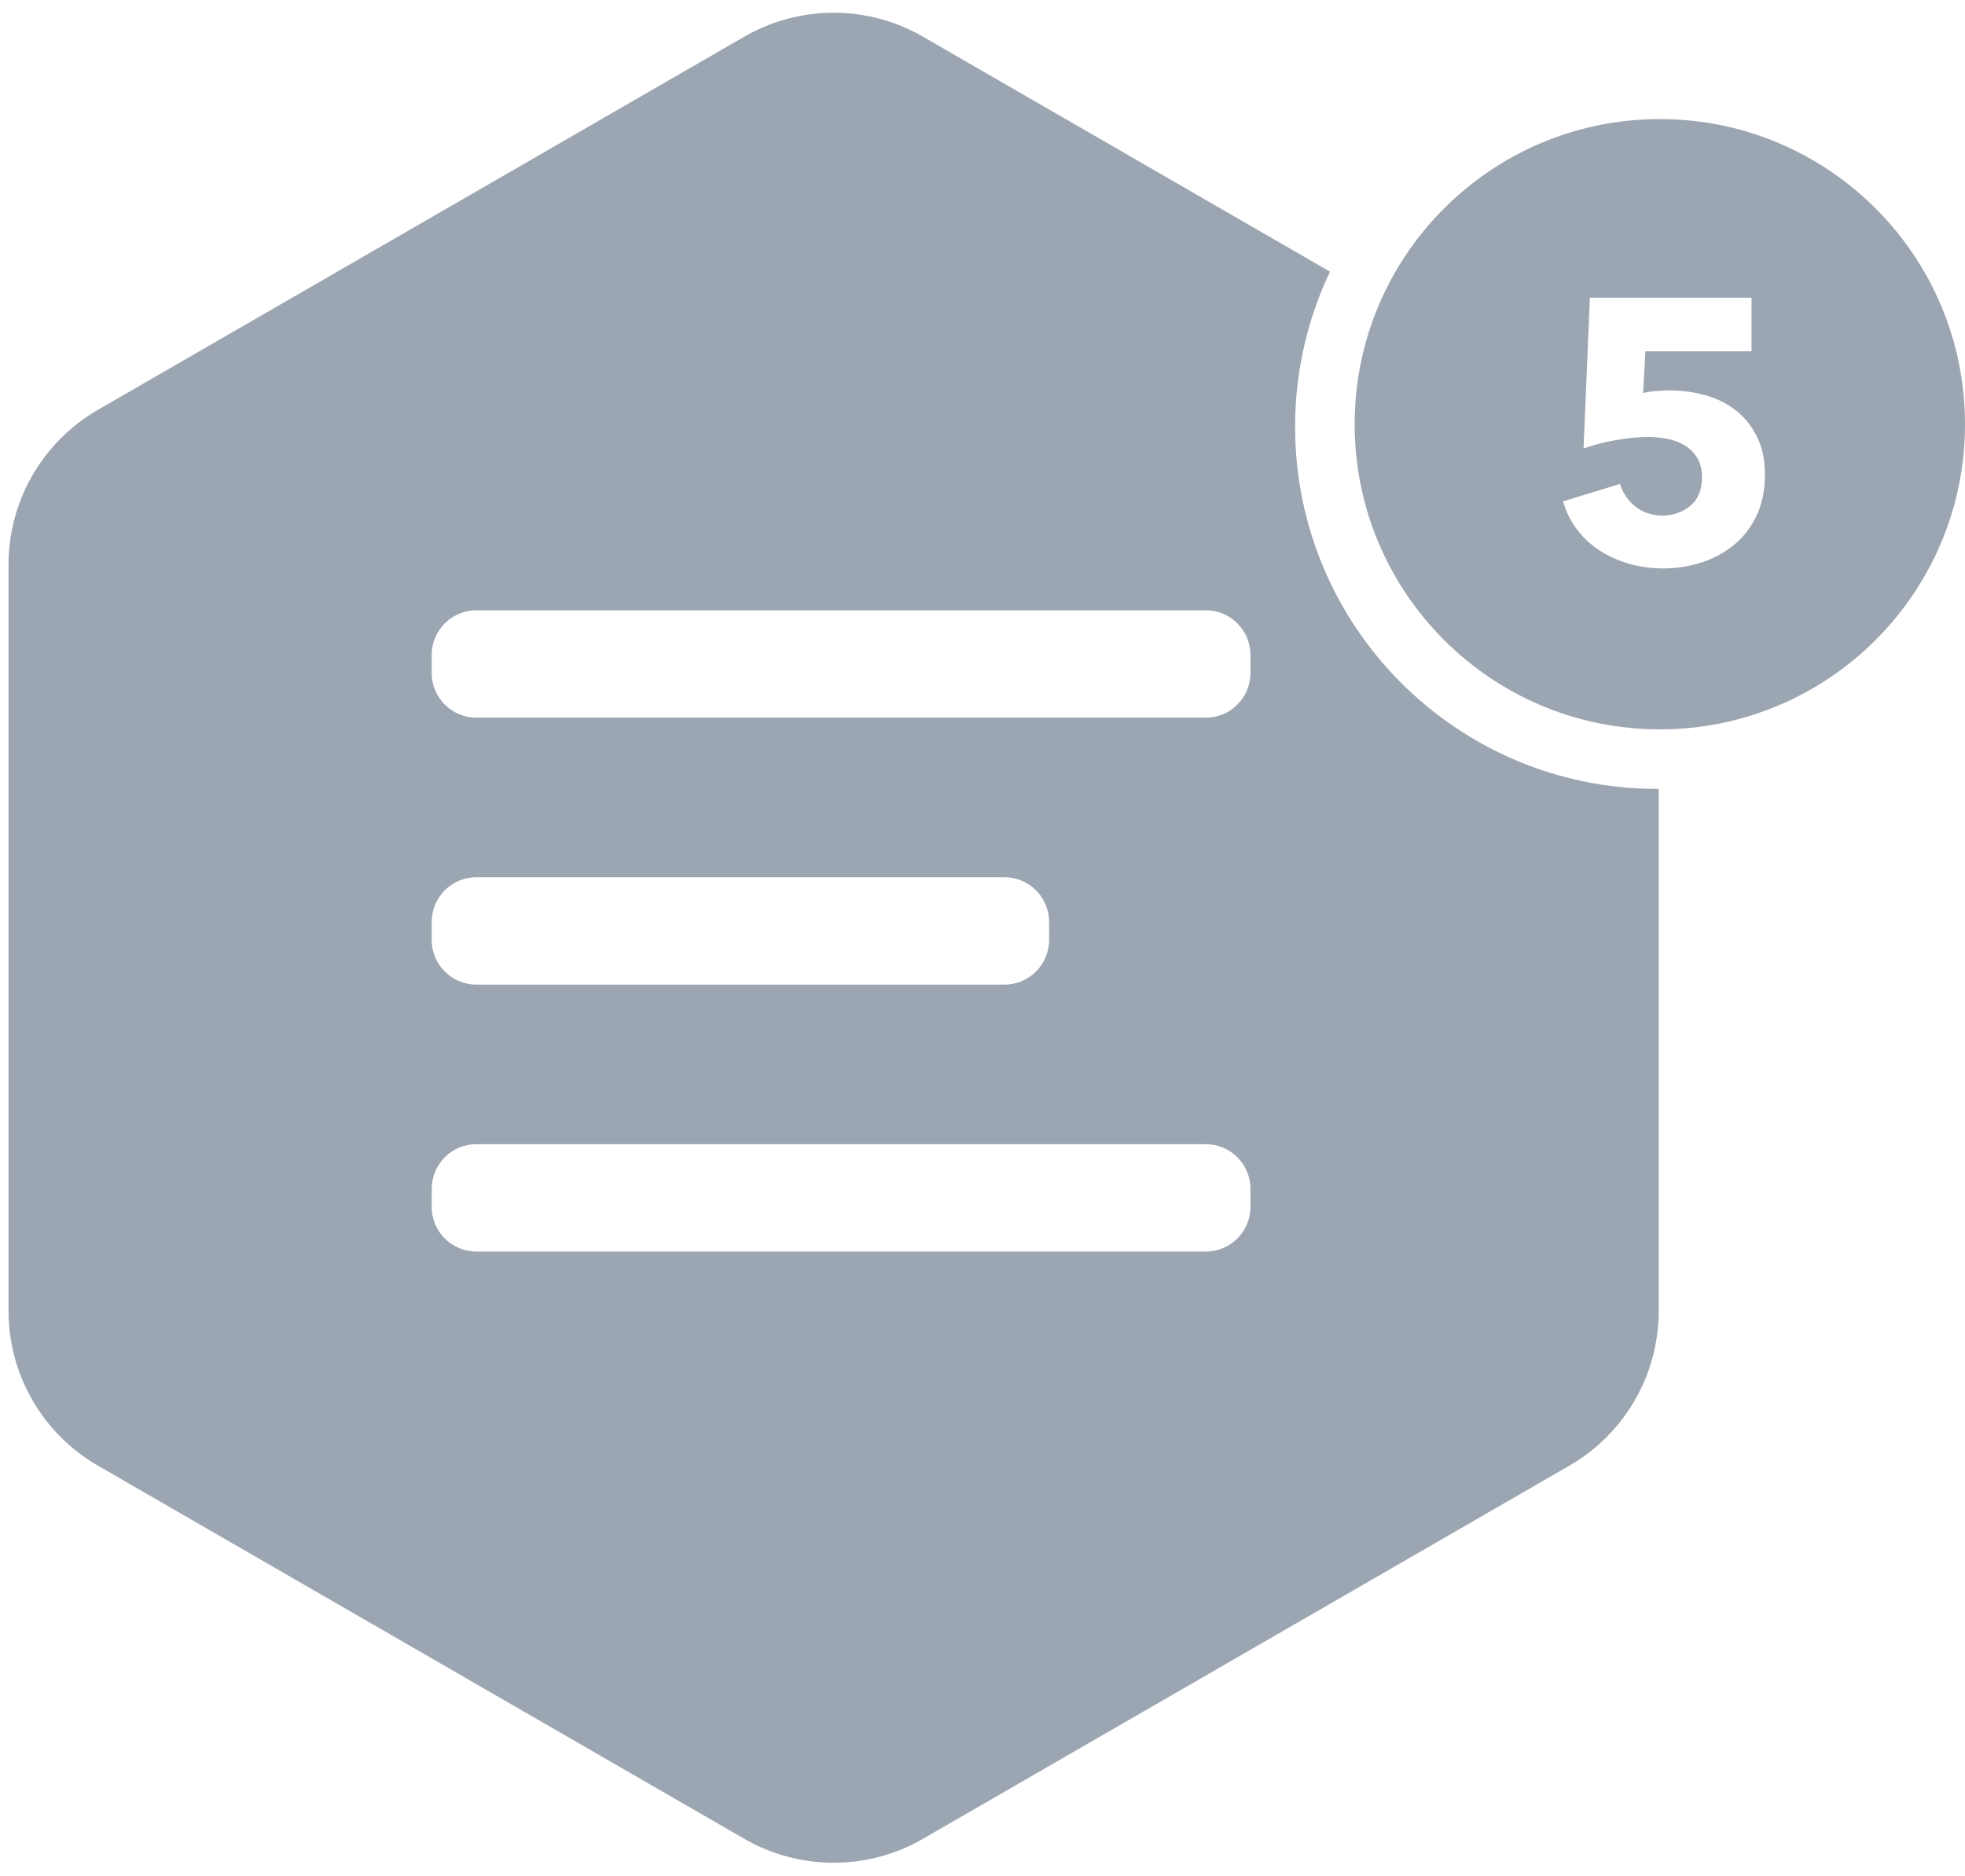
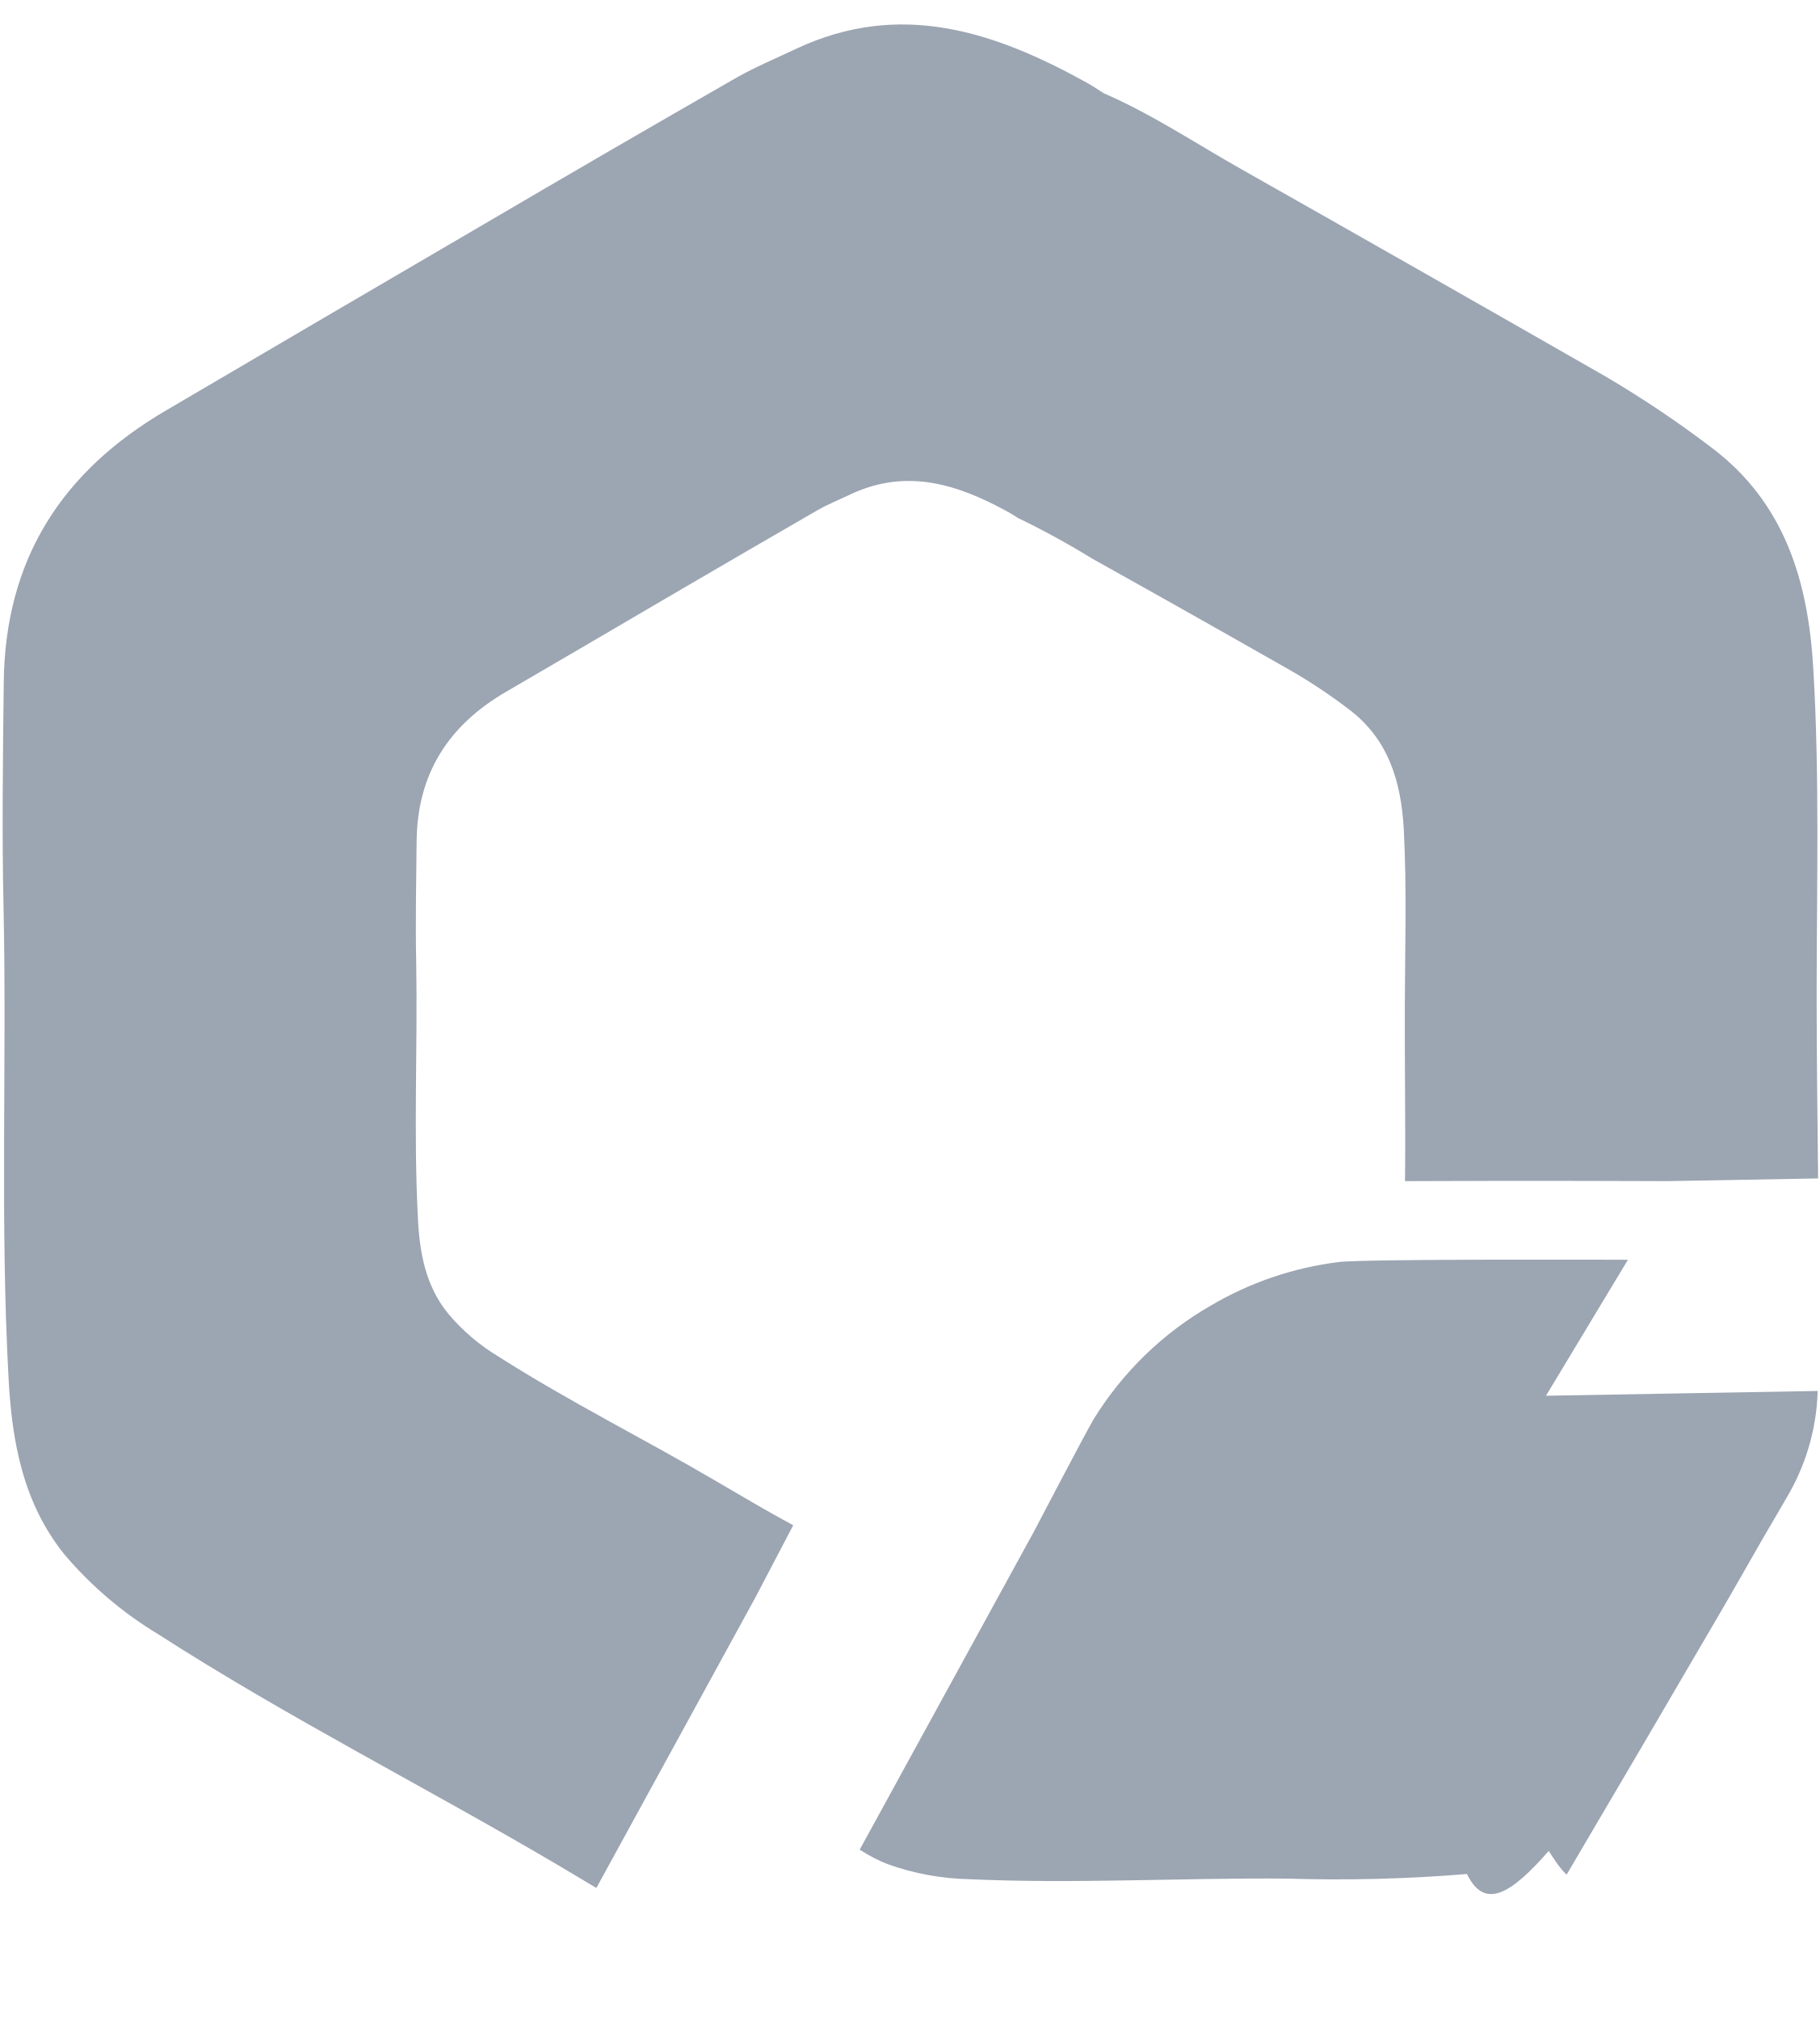
- <svg xmlns="http://www.w3.org/2000/svg" width="132" height="126" viewBox="0 0 132 126">
-   <g fill="none" fill-rule="evenodd">
-     <path d="M89.342 18.25A24.228 24.228 0 0 0 87 28.678C87 42.11 97.89 53 111.322 53h.104v35.072a12 12 0 0 1-6 10.392L62 123.536a12 12 0 0 1-12 0L6.574 98.464a12 12 0 0 1-6-10.392V37.928a12 12 0 0 1 6-10.392L50 2.464a12 12 0 0 1 12 0L89.342 18.25zM32 41a3 3 0 0 0-3 3v1.213a3 3 0 0 0 3 3h49a3 3 0 0 0 3-3V44a3 3 0 0 0-3-3H32zm0 17.934a3 3 0 0 0-3 3v1.214a3 3 0 0 0 3 3h35.475a3 3 0 0 0 3-3v-1.214a3 3 0 0 0-3-3H32zm0 17.935a3 3 0 0 0-3 3v1.213a3 3 0 0 0 3 3h49a3 3 0 0 0 3-3v-1.213a3 3 0 0 0-3-3H32z" fill="#9CA5B2" />
-     <g fill="#9CA5B2">
-       <path d="M111.5 49C100.178 49 91 39.822 91 28.5S100.178 8 111.5 8 132 17.178 132 28.5 122.822 49 111.5 49zm7.06-17.141c0-.934-.167-1.752-.5-2.452a5.096 5.096 0 0 0-1.364-1.764 5.726 5.726 0 0 0-2.039-1.063 8.721 8.721 0 0 0-2.502-.35c-.267 0-.563.012-.888.037a5.37 5.37 0 0 0-.888.138l.15-2.802h7.13V20h-10.858l-.425 10.132a12.54 12.54 0 0 1 2.164-.562c.809-.142 1.53-.213 2.164-.213.434 0 .868.042 1.301.125.434.083.822.23 1.164.438.341.208.62.488.838.838.216.35.325.784.325 1.3 0 .852-.263 1.494-.788 1.927-.526.434-1.147.65-1.864.65-.7 0-1.305-.2-1.814-.6a2.979 2.979 0 0 1-1.038-1.526L105 33.685c.2.7.513 1.33.938 1.889a6.01 6.01 0 0 0 1.526 1.414c.592.383 1.251.68 1.977.888a8.25 8.25 0 0 0 2.289.312c.867 0 1.71-.129 2.527-.387a6.656 6.656 0 0 0 2.189-1.164 5.627 5.627 0 0 0 1.539-1.964c.383-.792.575-1.73.575-2.814z" />
-     </g>
-   </g>
+ <svg xmlns="http://www.w3.org/2000/svg" viewBox="-1.3 -7.9 872.7 968.5">
+   <path d="m740.1 661.3 130.3-2.3c-.5 18.3-5.8 36.1-15.2 51.7-3.7 6.5-7.5 12.8-11.2 19.2-7.4 12.9-14.7 25.8-22.2 38.6q-35.7 61.2-71.8 122.4c-5.8-5-16.3-24.7-8.2-11.8-18.8 21.6-31.2 28.7-39.6 11.5-28.9 2.4-57.9 3.1-86.8 2.2-50.6-.4-101.2 2.6-151.7.3-13.5-.3-26.8-2.7-39.5-7.3-4.3-1.7-8.4-3.8-12.3-6.3l-.9-.6 83.6-152.6s24.3-46.5 28.6-53.8c13.9-22.5 33.1-41.2 56.1-54.4 18.8-11.1 39.7-18.2 61.3-20.9 13-1.6 138.8-1.1 138.8-1.1zm-28.2 37.1q-.5.5-.8 1 .3-.5.8-1zm-1.4 3.1q.1-1.1.6-2.1-.5 1-.6 2.1z" fill="#9CA5B2" />
+   <path d="m266.4 886.4c-63.6-37.5-129.7-70.8-191.9-110.8-16.9-10.2-32.1-23.1-44.9-38.2-19.9-24.7-25.2-54.2-26.8-84.6-4.1-75.1-.8-150.4-2.4-225.6-.8-35.8-.3-71.7.1-107.5.5-59.2 27.7-101.5 77.8-130.8q76.1-44.7 152.3-89.2 60.3-35.4 121-70.2c9.3-5.3 19.2-9.4 28.9-14 49.8-23.4 95.1-8.3 139.3 16.2 2.8 1.5 5.5 3.4 8.2 5.1 23.1 10 44 24 65.8 36.3q87.5 49.5 174.7 99.4c17.5 10.3 34.4 21.6 50.6 33.9 35.6 26.6 46.8 64.5 49.2 106.4 3.1 52.3 1.6 104.6 1.6 156.9 0 29.1.4 58.3.7 87.4l-72.3 1.3s-66.7-.3-125.8 0c.3-27.9-.2-55.7-.1-83.6.1-28.4 1-56.8-.5-85.2-1.3-22.8-7.3-43.3-26.7-57.7q-13.1-10-27.5-18.3-47.4-27-95.1-53.6-17.4-10.7-35.8-19.6c-1.4-.9-2.9-1.9-4.4-2.7-24.1-13.3-48.8-21.4-76-8.5-5.3 2.5-10.7 4.7-15.8 7.6q-33.1 19.1-66.1 38.4-41.6 24.4-83.3 48.7c-27.4 16-42.3 39.1-42.7 71.2-.2 19.5-.6 38.9-.2 58.4.7 40.8-1.3 81.7.8 122.5.8 16.5 3.6 32.5 14.5 45.9 6.9 8.2 15.1 15.2 24.3 20.7 33.9 21.6 69.9 39.5 104.5 59.8 12.1 7.1 24.3 14.3 36.7 21-9.7 18.5-18.4 35.1-18.4 35.1l-76 138.8q-9.2-5.5-18.3-10.9z" fill="#9CA5B2" />
</svg>
